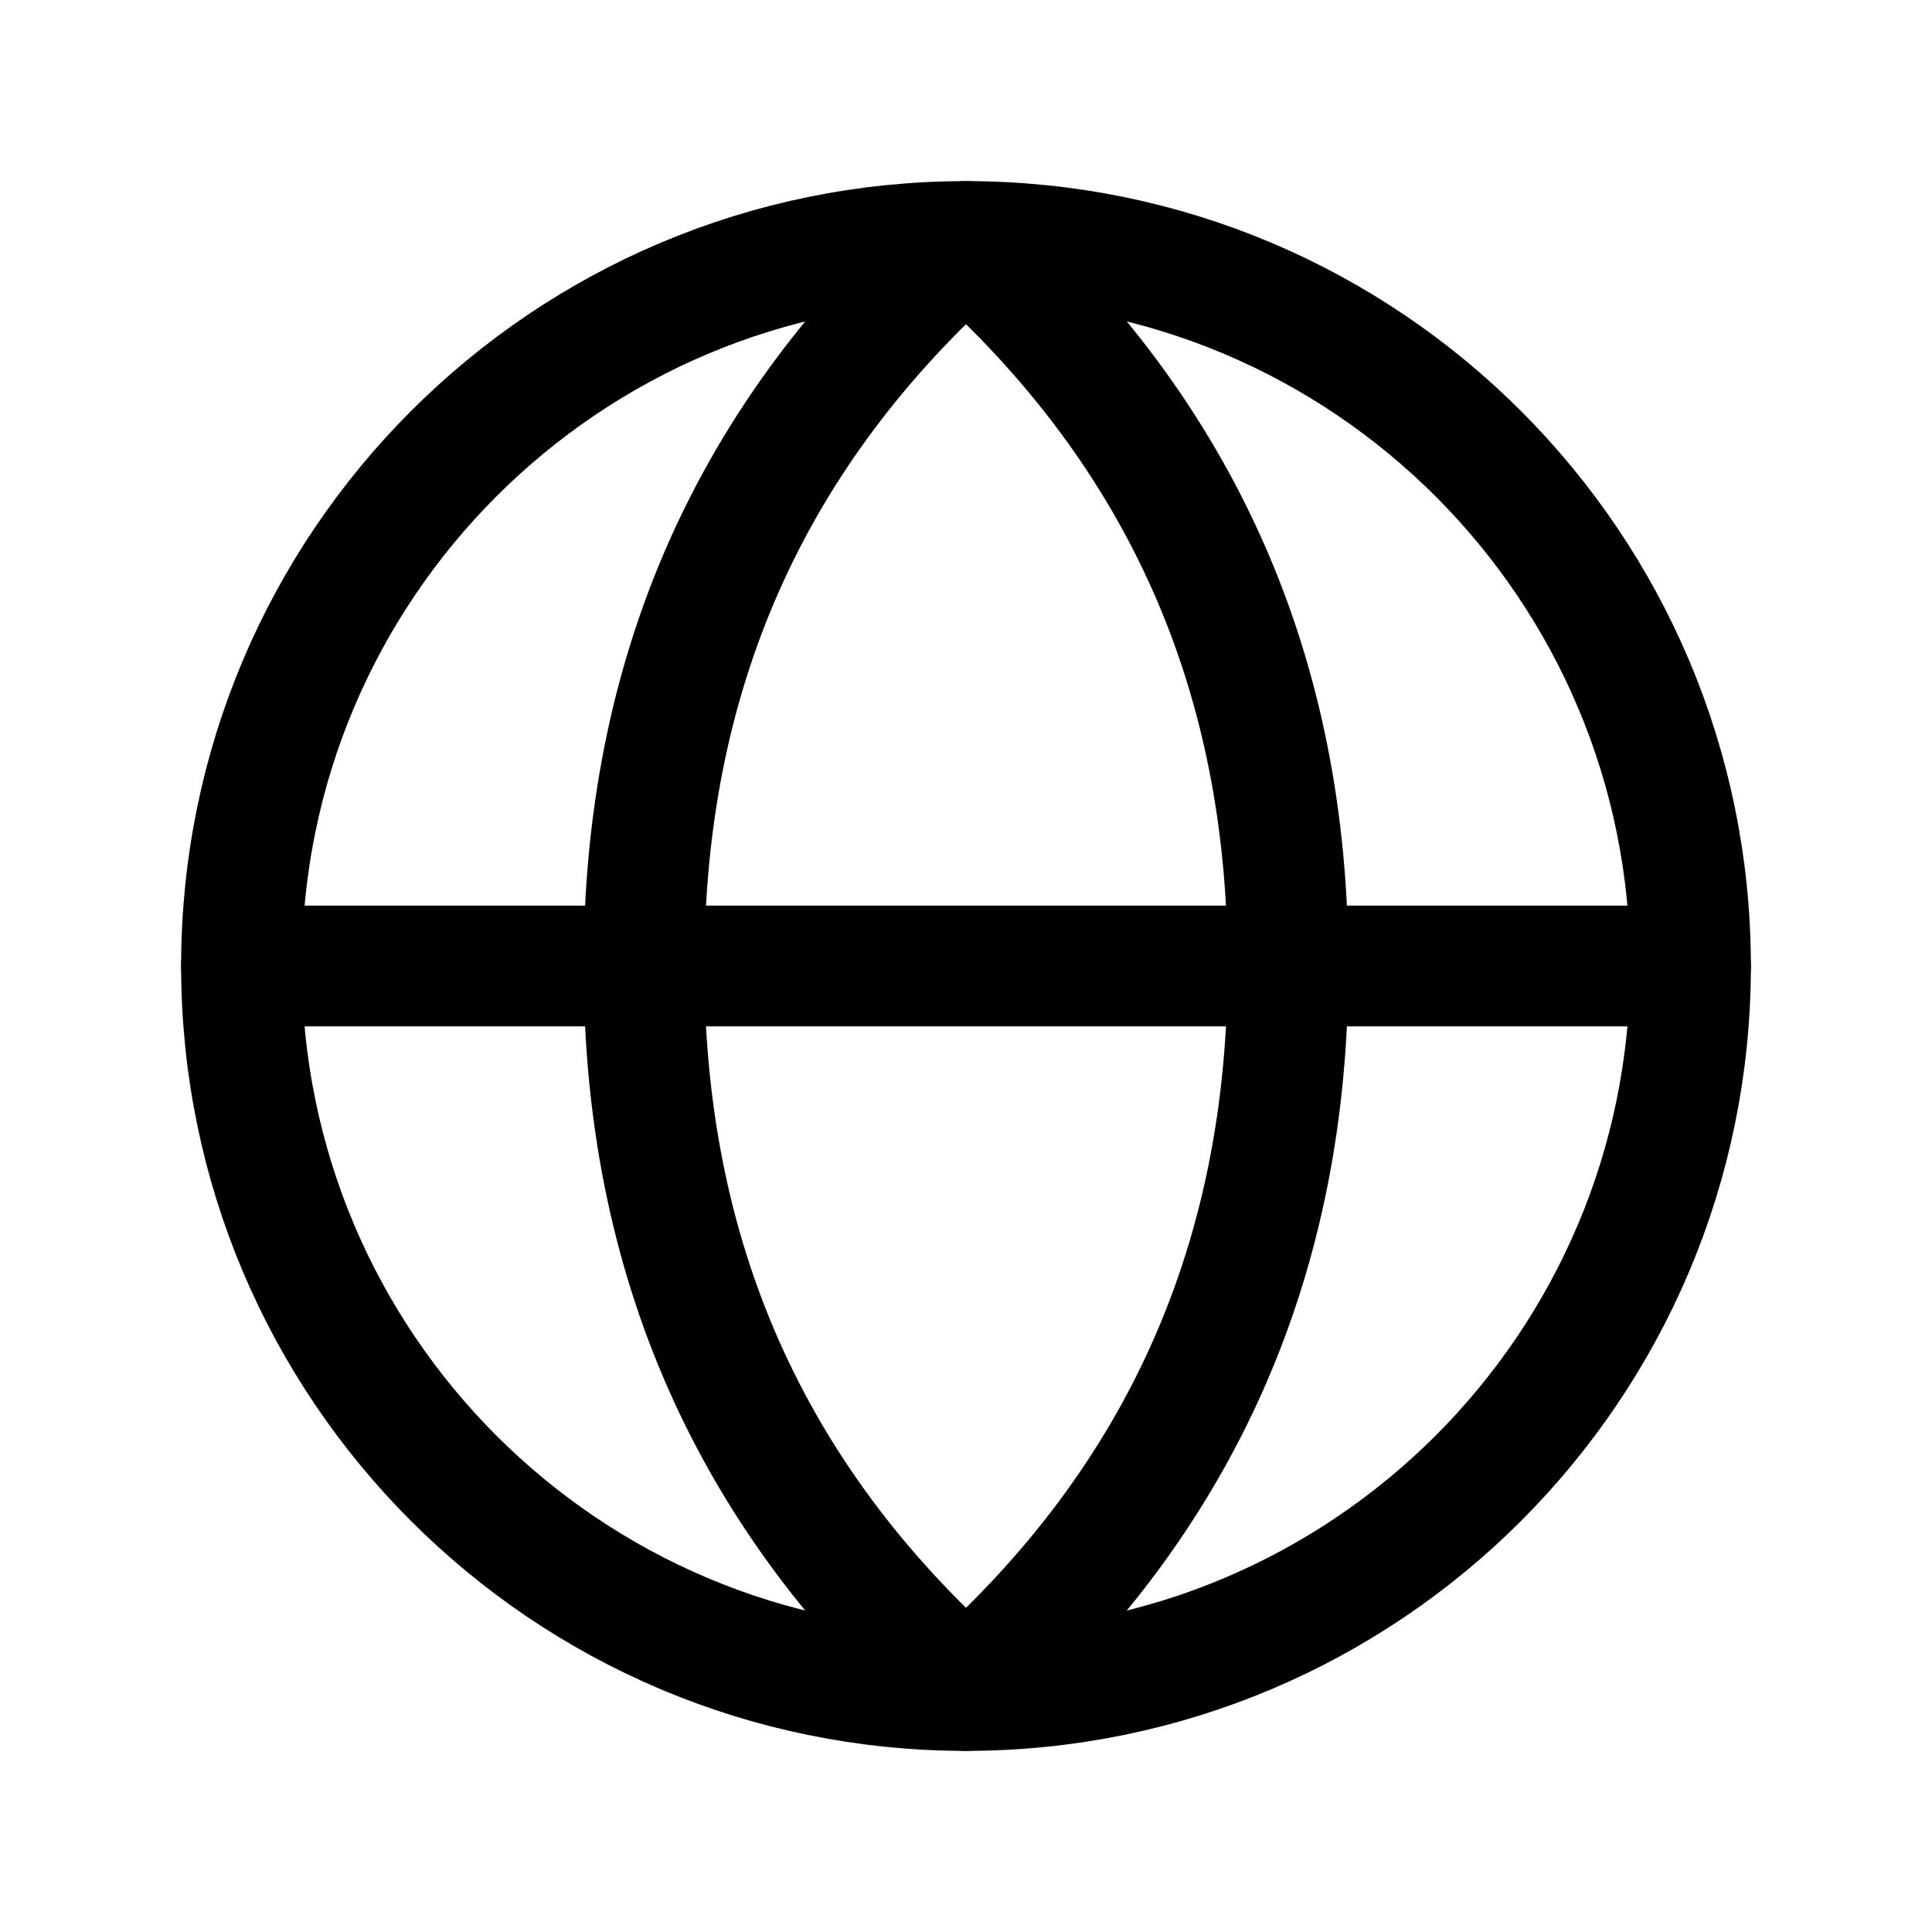
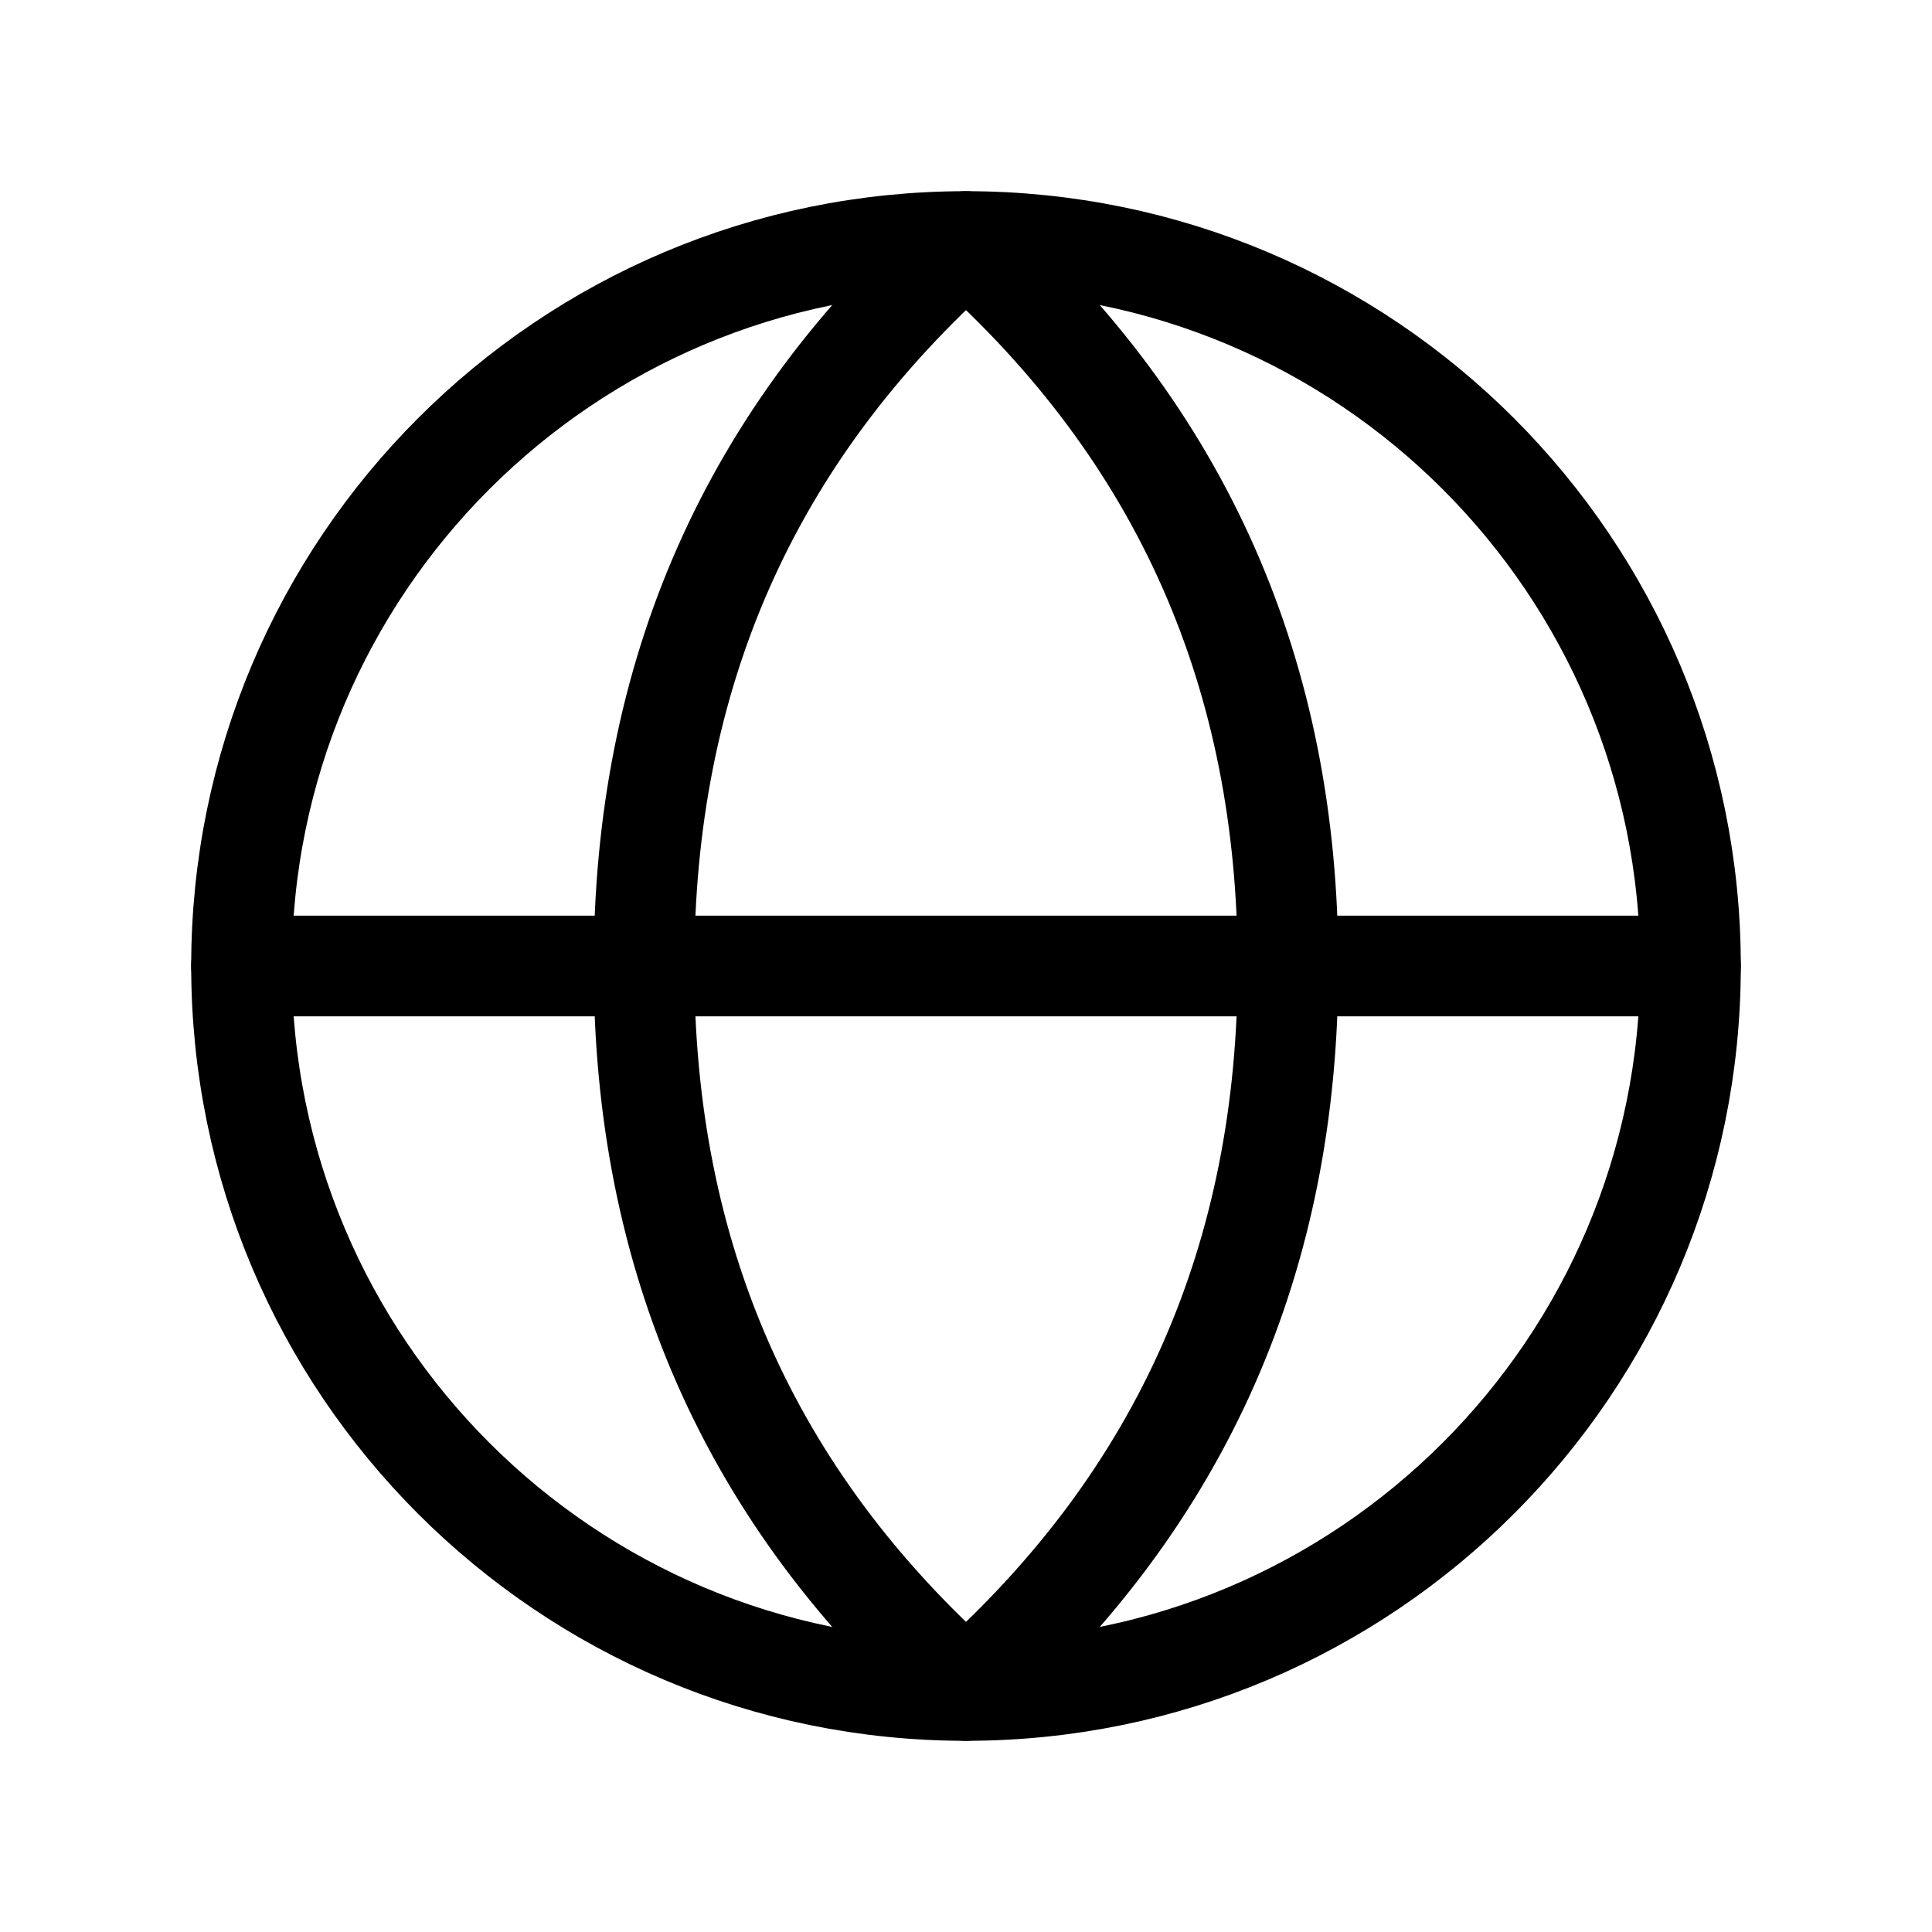
- <svg xmlns="http://www.w3.org/2000/svg" width="24" height="24" viewBox="0 0 24 24" fill="none" stroke="currentColor" stroke-width="1.5" stroke-linecap="round" stroke-linejoin="round">
+ <svg xmlns="http://www.w3.org/2000/svg" width="24" height="24" viewBox="0 0 24 24" fill="none" stroke="currentColor" stroke-width="1.25" stroke-linecap="round" stroke-linejoin="round">
  <circle cx="12" cy="12" r="9" />
  <path d="M3 12h18 M12 3c2.7 2.4 4 5.4 4 9s-1.3 6.6-4 9c-2.7-2.4-4-5.4-4-9s1.3-6.6 4-9Z" />
</svg>
